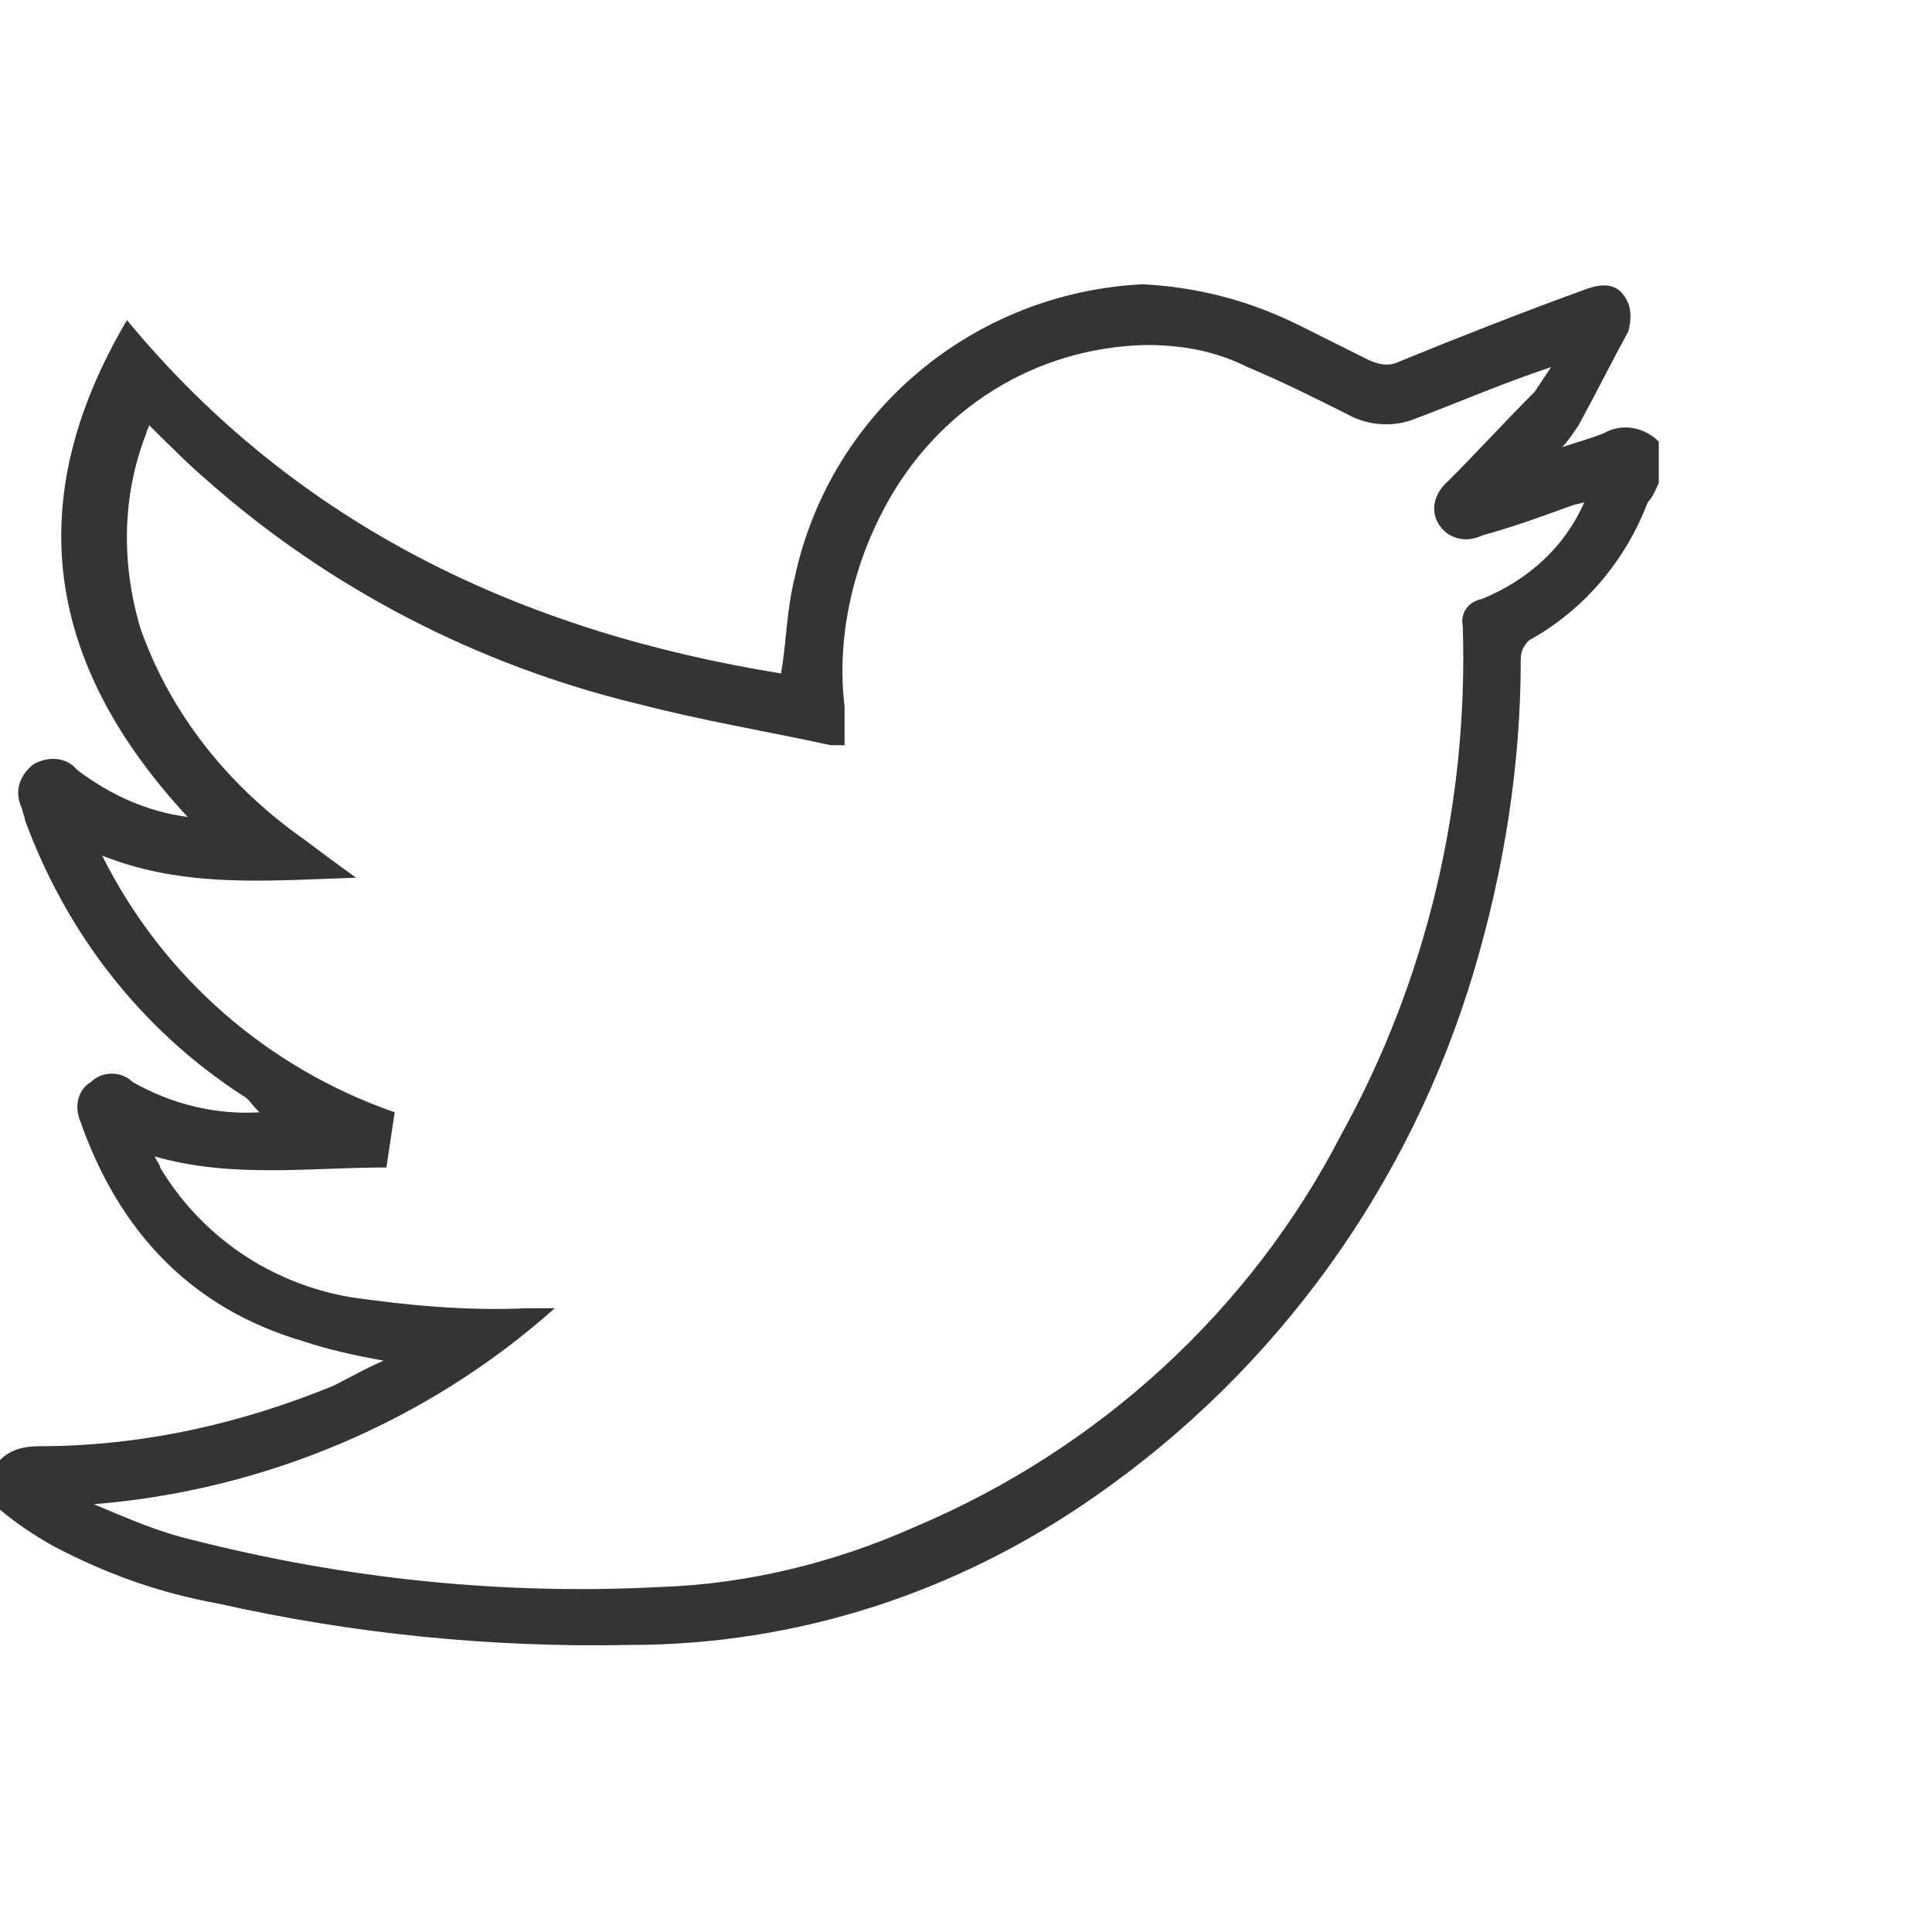
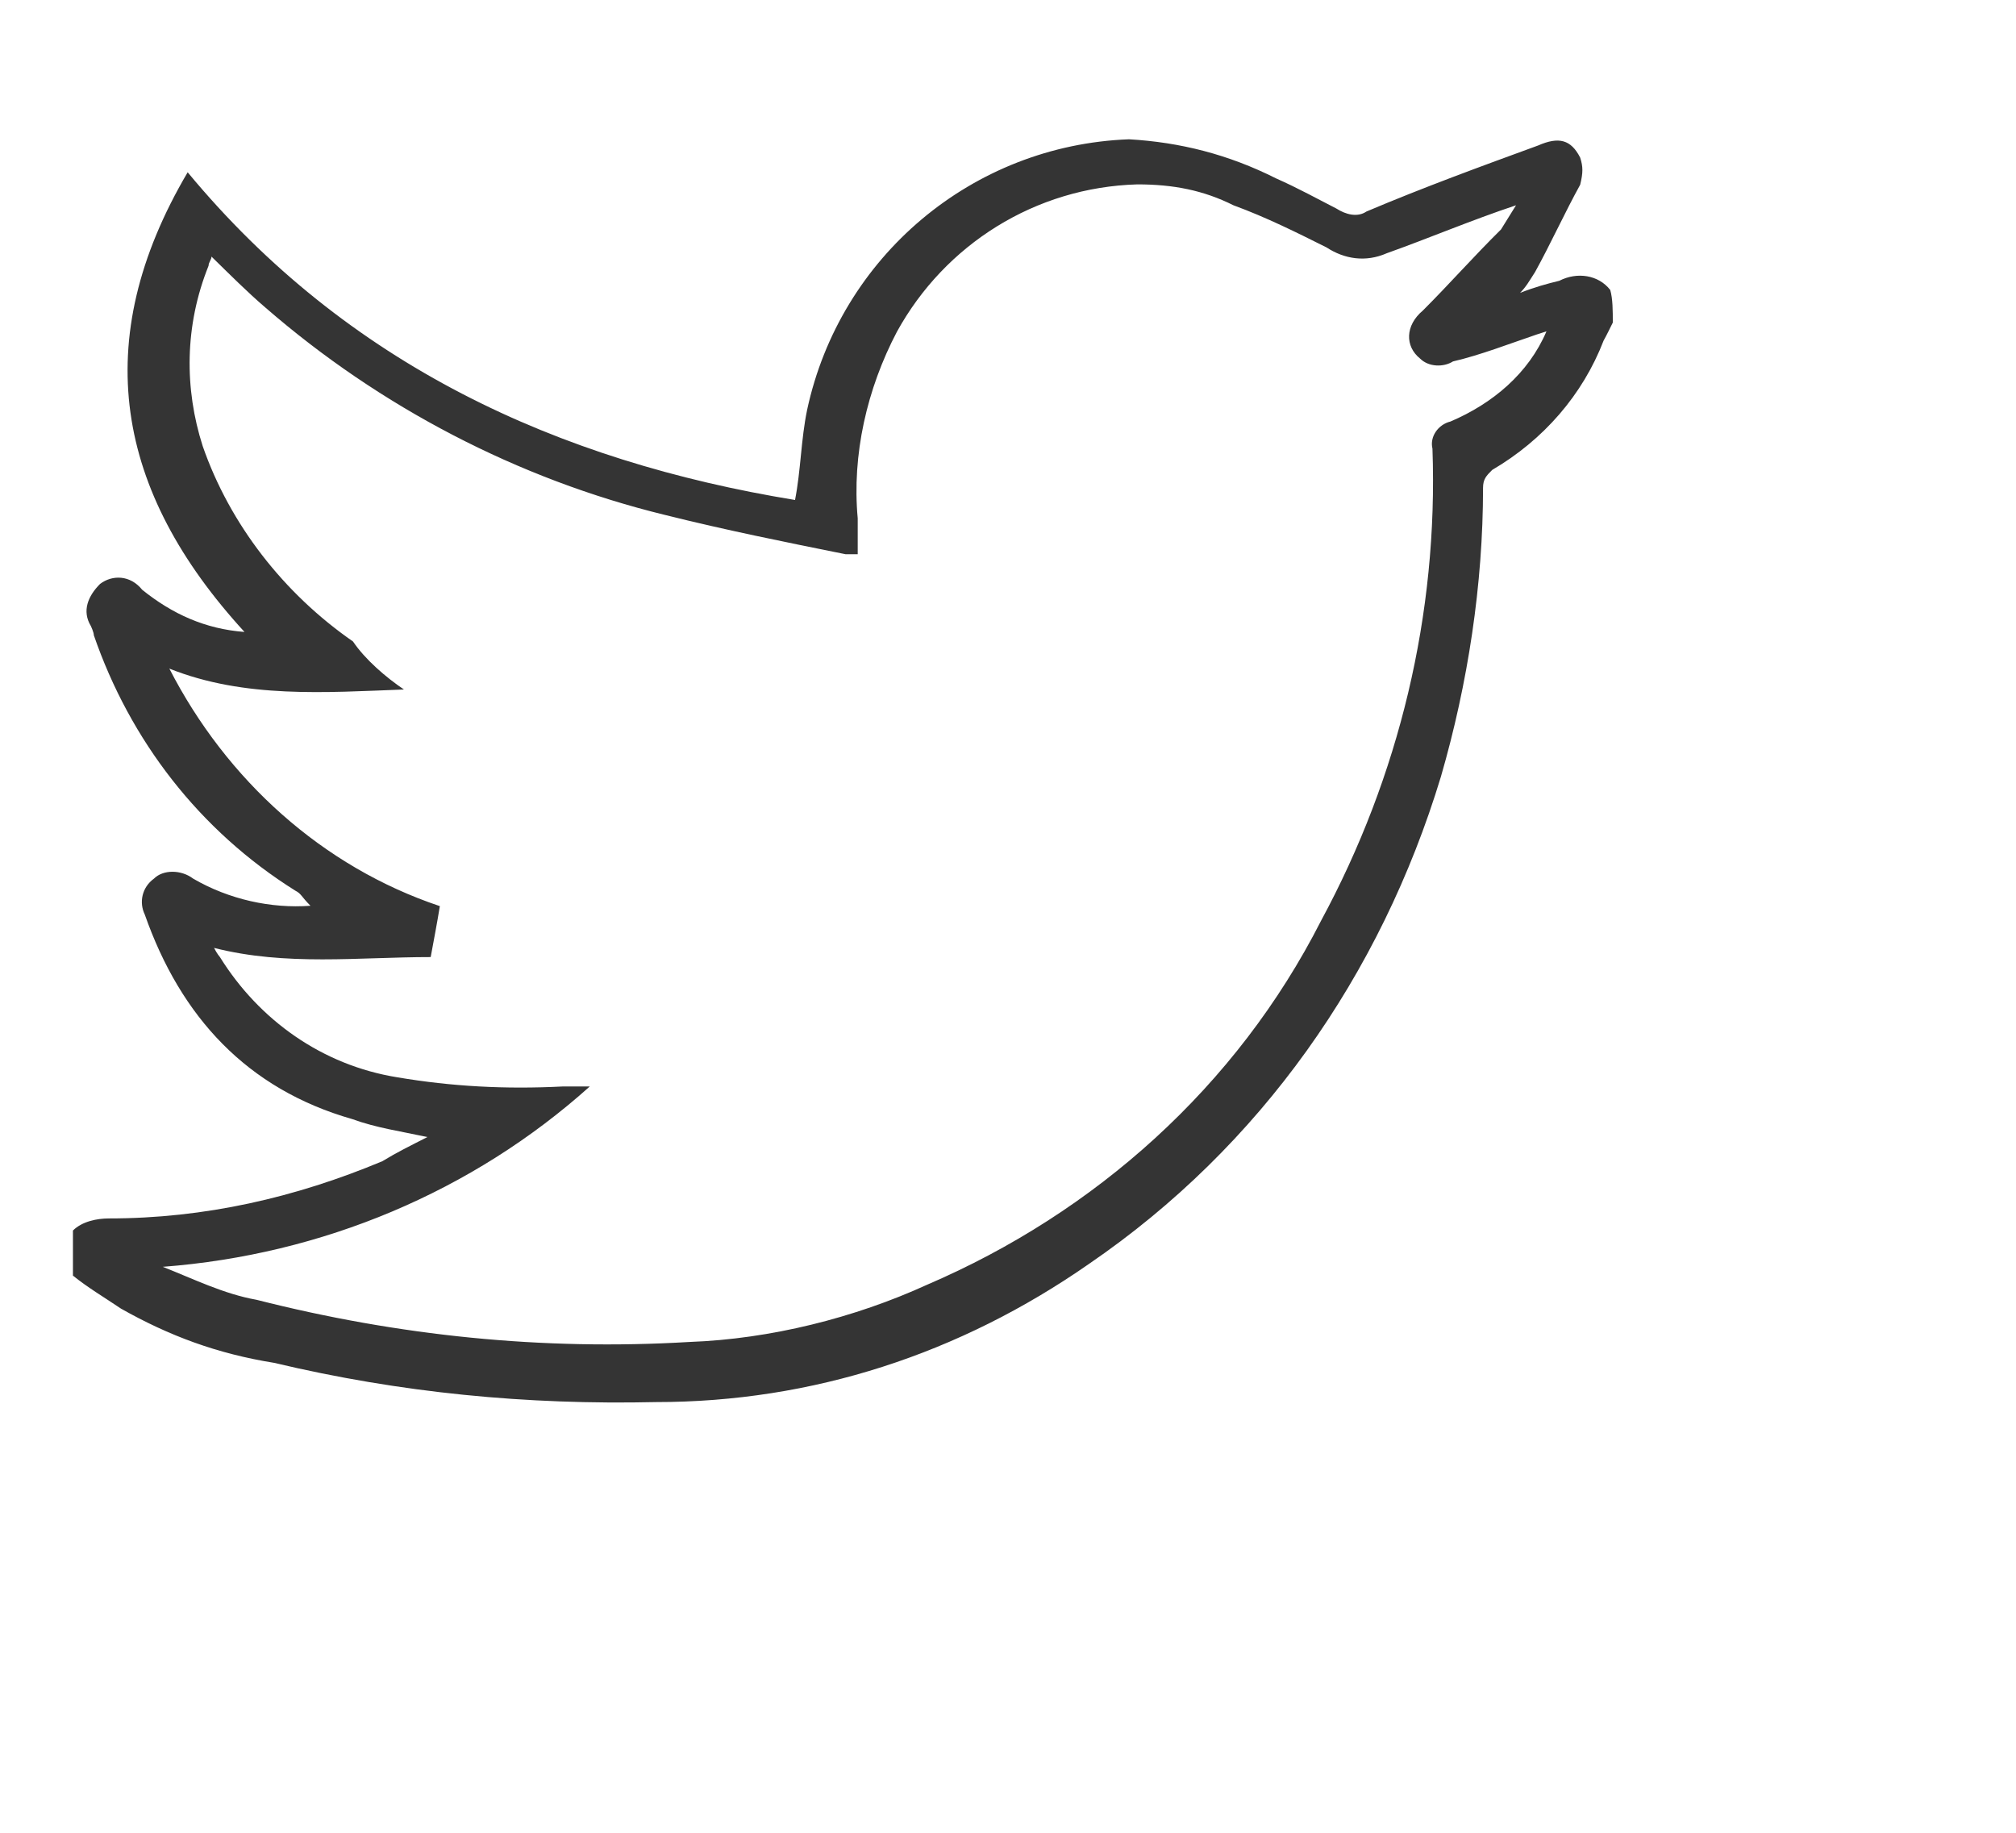
- <svg xmlns="http://www.w3.org/2000/svg" version="1.1" id="Layer_1" x="0px" y="0px" viewBox="0 0 70 70" style="enable-background:new 0 0 70 70;" xml:space="preserve">
+ <svg xmlns="http://www.w3.org/2000/svg" version="1.1" id="Layer_1" x="0px" y="0px" viewBox="0 0 55 50" style="enable-background:new 0 0 55 50;" xml:space="preserve">
  <style type="text/css">
- 	.st0{fill:none;}
- 	.st1{fill:#343434;}
+ 	.st0{fill:#343434;}
</style>
-   <path class="st0" d="M0,0h70v70H0V0z" />
-   <path class="st1" d="M60.1,17.5c-0.1,0.2-0.2,0.5-0.4,0.7c-0.8,2.1-2.3,3.9-4.3,5c-0.2,0.2-0.3,0.4-0.3,0.7c0,3.8-0.6,7.6-1.7,11.3  c-2.3,7.7-7.1,14.4-13.7,19c-5,3.5-10.8,5.4-16.9,5.4c-5,0.1-10-0.4-14.9-1.5C5.7,57.7,3.8,57,1.9,56c-0.7-0.4-1.3-0.8-1.9-1.3v-1.8  c0.4-0.4,0.9-0.5,1.4-0.5c3.7,0,7.3-0.8,10.7-2.2c0.6-0.3,1.1-0.6,1.8-0.9c-1.1-0.2-2-0.4-2.9-0.7c-4.1-1.2-6.7-4-8.1-8  c-0.2-0.5-0.1-1.1,0.4-1.4c0.4-0.4,1.1-0.4,1.5,0c1.4,0.8,3,1.2,4.6,1.1C9.1,40,9,39.8,8.8,39.7c-3.7-2.4-6.4-5.9-7.9-10  c0-0.1-0.1-0.3-0.1-0.4c-0.3-0.6-0.1-1.2,0.4-1.6c0.5-0.3,1.2-0.3,1.6,0.2c1.2,0.9,2.5,1.5,4,1.7c-5.1-5.5-6.1-11.4-2.2-18  c6.2,7.5,14.4,11.3,23.7,12.8c0.2-1.2,0.2-2.3,0.5-3.5c1.3-6,6.5-10.3,12.6-10.6c2,0.1,3.9,0.6,5.7,1.5c0.8,0.4,1.6,0.8,2.4,1.2  c0.4,0.2,0.8,0.3,1.2,0.1c2.2-0.9,4.5-1.8,6.7-2.6c0.8-0.3,1.3-0.2,1.6,0.5c0.1,0.3,0.1,0.6,0,1c-0.6,1.1-1.2,2.3-1.8,3.4  c-0.2,0.3-0.4,0.6-0.6,0.8c0.6-0.2,1-0.3,1.5-0.5c0.7-0.4,1.5-0.2,2,0.3C60.1,16.5,60.1,17,60.1,17.5z M12.9,31.8  c-3.1,0.1-6.2,0.4-9.2-0.8c2.2,4.4,6,7.7,10.6,9.3c-0.1,0.7-0.2,1.3-0.3,2c-2.8,0-5.6,0.4-8.4-0.4c0.1,0.2,0.2,0.3,0.2,0.4  c1.5,2.5,4,4.2,6.9,4.7c2.1,0.3,4.2,0.5,6.4,0.4h1C15.5,51.5,9.6,54,3.4,54.5c1.2,0.5,2.3,1,3.6,1.3c5.5,1.4,11.2,2,16.9,1.7  c3.2-0.1,6.4-0.9,9.3-2.2c6.6-2.8,12.1-7.8,15.4-14.2c3.1-5.6,4.6-12,4.4-18.4c-0.1-0.5,0.2-0.9,0.7-1c1.7-0.7,3-1.9,3.7-3.5  l-0.4,0.1c-1.1,0.4-2.2,0.8-3.3,1.1c-0.4,0.2-0.9,0.2-1.3-0.1c-0.6-0.5-0.6-1.3,0.1-1.9c1-1,2-2.1,3.1-3.2c0.2-0.3,0.4-0.6,0.6-0.9  c-1.8,0.6-3.4,1.3-5,1.9c-0.8,0.3-1.7,0.2-2.4-0.2c-1.2-0.6-2.4-1.2-3.6-1.7c-1.2-0.6-2.4-0.8-3.7-0.8c-4,0.1-7.5,2.3-9.4,5.8  c-1.2,2.2-1.8,4.8-1.5,7.3c0,0.4,0,0.9,0,1.4c-0.2,0-0.3,0-0.5,0c-2.3-0.5-4.7-0.9-7-1.5c-5.8-1.4-11.2-4.2-15.6-8.1  c-0.7-0.6-1.4-1.3-2.1-2c0,0.1-0.1,0.2-0.1,0.3c-0.9,2.3-0.9,4.8-0.2,7.1c1.1,3.1,3.2,5.7,5.9,7.6C11.4,30.7,12.2,31.3,12.9,31.8z" />
+   <path class="st0" d="M44,8.8c-0.08,0.16-0.16,0.33-0.25,0.49c-0.57,1.48-1.64,2.71-3.04,3.53c-0.16,0.16-0.25,0.25-0.25,0.49  c0,2.63-0.41,5.33-1.15,7.88c-1.64,5.41-4.92,10.09-9.6,13.29c-3.53,2.46-7.55,3.77-11.81,3.77c-3.53,0.08-6.97-0.25-10.42-1.07  c-1.56-0.25-2.87-0.74-4.18-1.48c-0.49-0.33-0.9-0.57-1.31-0.9v-1.23c0.25-0.25,0.66-0.33,0.98-0.33c2.62,0,5.09-0.57,7.46-1.56  c0.41-0.25,0.74-0.41,1.23-0.66c-0.74-0.16-1.39-0.25-2.05-0.49c-2.87-0.82-4.68-2.79-5.66-5.58c-0.16-0.33-0.08-0.74,0.25-0.98  c0.25-0.25,0.74-0.25,1.07,0c0.98,0.57,2.13,0.82,3.2,0.74c-0.25-0.25-0.25-0.33-0.41-0.41c-2.62-1.64-4.51-4.1-5.5-6.97  c0-0.08-0.08-0.25-0.08-0.25c-0.25-0.41-0.08-0.82,0.25-1.15c0.33-0.25,0.82-0.25,1.15,0.16c0.82,0.66,1.72,1.07,2.79,1.15  C3.15,13.4,2.41,9.3,5.12,4.7c4.35,5.25,10.09,7.88,16.57,8.94c0.16-0.82,0.16-1.64,0.33-2.46c0.9-4.18,4.51-7.22,8.78-7.38  c1.39,0.08,2.71,0.41,4.02,1.07c0.57,0.25,1.15,0.57,1.64,0.82c0.25,0.16,0.57,0.25,0.82,0.08c1.56-0.66,3.12-1.23,4.68-1.8  c0.57-0.25,0.9-0.16,1.15,0.33c0.08,0.25,0.08,0.41,0,0.74c-0.41,0.74-0.82,1.64-1.23,2.38c-0.16,0.25-0.25,0.41-0.41,0.57  c0.41-0.16,0.74-0.25,1.07-0.33c0.49-0.25,1.07-0.16,1.39,0.25C44,8.15,44,8.48,44,8.8z M11.02,18.81c-2.13,0.08-4.35,0.25-6.4-0.57  c1.56,3.04,4.18,5.41,7.38,6.48c-0.08,0.49-0.16,0.9-0.25,1.39c-1.97,0-3.94,0.25-5.91-0.25c0.08,0.16,0.16,0.25,0.16,0.25  c1.07,1.72,2.79,2.95,4.84,3.28c1.48,0.25,2.95,0.33,4.51,0.25h0.74c-3.2,2.87-7.3,4.59-11.65,4.92C5.28,34.89,6.1,35.3,7,35.46  c3.86,0.98,7.79,1.39,11.81,1.15c2.21-0.08,4.51-0.66,6.48-1.56c4.59-1.97,8.45-5.41,10.75-9.93c2.13-3.94,3.2-8.37,3.04-12.88  c-0.08-0.33,0.16-0.66,0.49-0.74c1.15-0.49,2.13-1.31,2.62-2.46l-0.25,0.08c-0.74,0.25-1.56,0.57-2.3,0.74  c-0.25,0.16-0.66,0.16-0.9-0.08c-0.41-0.33-0.41-0.9,0.08-1.31c0.74-0.74,1.39-1.48,2.13-2.21c0.16-0.25,0.25-0.41,0.41-0.66  c-1.23,0.41-2.38,0.9-3.53,1.31c-0.57,0.25-1.15,0.16-1.64-0.16c-0.82-0.41-1.64-0.82-2.54-1.15c-0.82-0.41-1.64-0.57-2.62-0.57  c-2.79,0.08-5.25,1.64-6.56,4.02c-0.82,1.56-1.23,3.36-1.07,5.09c0,0.25,0,0.66,0,0.98c-0.16,0-0.25,0-0.33,0  c-1.64-0.33-3.28-0.66-4.92-1.07c-4.02-0.98-7.79-2.95-10.91-5.66C6.76,7.98,6.27,7.49,5.77,7c0,0.08-0.08,0.16-0.08,0.25  c-0.66,1.64-0.66,3.36-0.16,4.92c0.74,2.13,2.21,4.02,4.1,5.33C9.96,17.99,10.53,18.48,11.02,18.81z" />
</svg>
